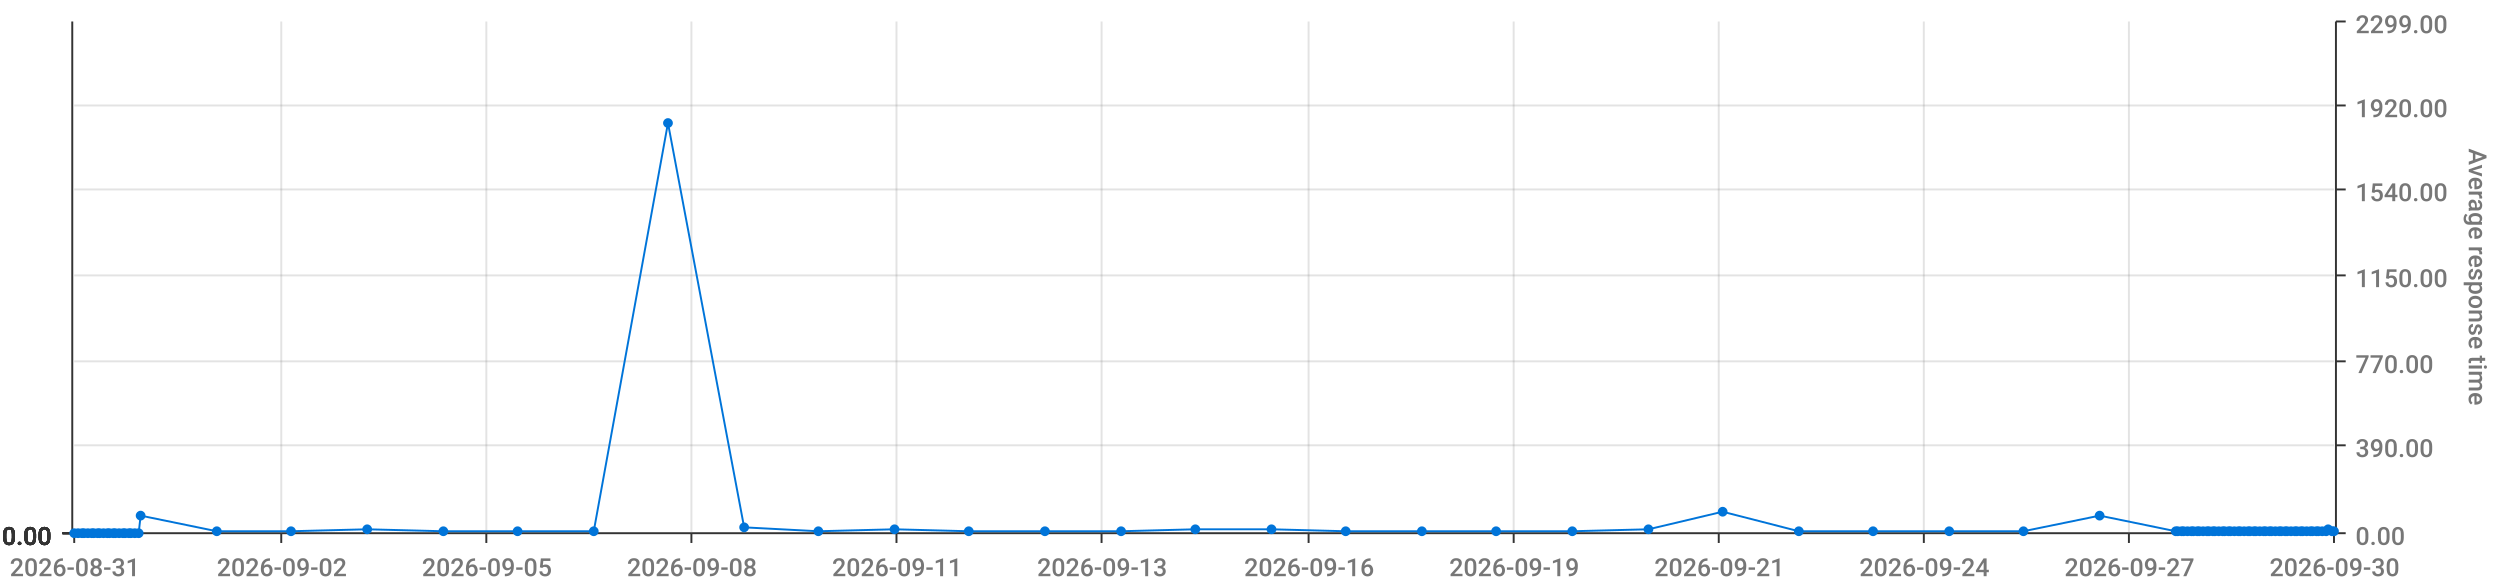
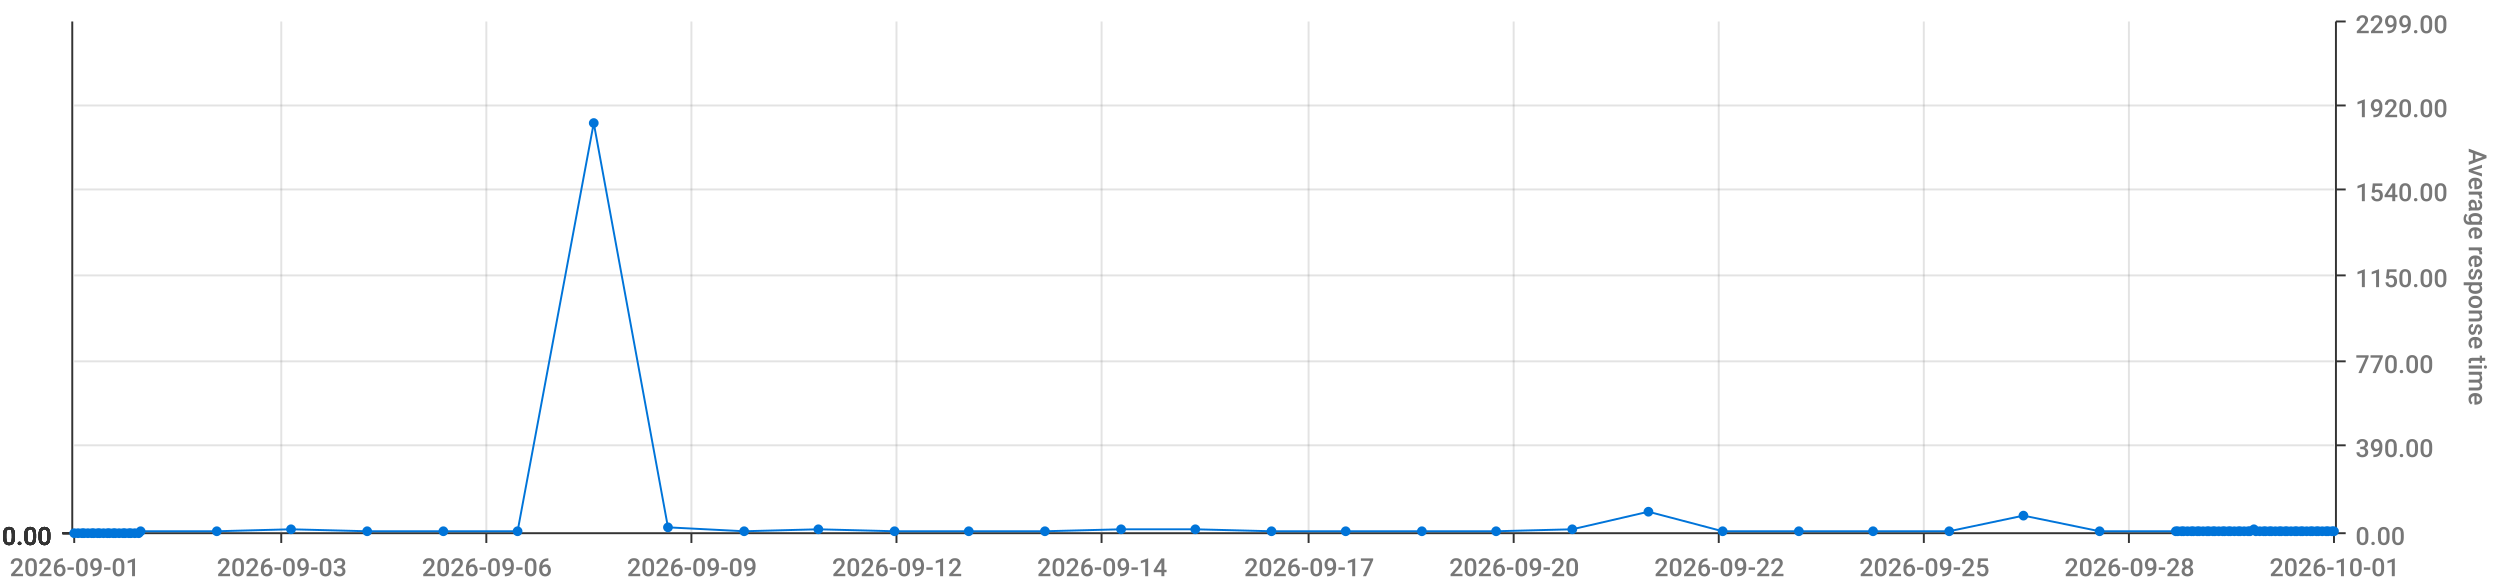
<svg xmlns="http://www.w3.org/2000/svg" viewBox="0 0 1280 300">
  <path d="M 0 0 L 1280 0 L 1280 300 L 0 300 L 0 0" style="stroke-width:0;stroke:rgba(255,255,255,1.0);fill:rgba(255,255,255,0.0)" />
  <path d="M 38 11 L 1195 11 L 1195 273 L 38 273 L 38 11" style="stroke-width:0;stroke:rgba(255,255,255,1.0);fill:rgba(255,255,255,0.0)" />
  <path d="M 38 273 L 1195 273" style="stroke-width:1;stroke:rgba(51,51,51,1.0);fill:rgba(255,255,255,0.0)" />
  <path d="M 38 273 L 38 278" style="stroke-width:1;stroke:rgba(51,51,51,1.0);fill:rgba(255,255,255,0.0)" />
-   <text x="5" y="295" style="stroke-width:0;stroke:none;fill:rgba(119,119,119,1.0);font-size:12.8px;font-family:'Roboto Medium',sans-serif">2026-08-31</text>
+   <text x="5" y="295" style="stroke-width:0;stroke:none;fill:rgba(119,119,119,1.0);font-size:12.8px;font-family:'Roboto Medium',sans-serif">2026-09-01</text>
  <path d="M 144 273 L 144 278" style="stroke-width:1;stroke:rgba(51,51,51,1.0);fill:rgba(255,255,255,0.0)" />
-   <text x="111" y="295" style="stroke-width:0;stroke:none;fill:rgba(119,119,119,1.0);font-size:12.8px;font-family:'Roboto Medium',sans-serif">2026-09-02</text>
+   <text x="111" y="295" style="stroke-width:0;stroke:none;fill:rgba(119,119,119,1.0);font-size:12.8px;font-family:'Roboto Medium',sans-serif">2026-09-03</text>
  <path d="M 249 273 L 249 278" style="stroke-width:1;stroke:rgba(51,51,51,1.0);fill:rgba(255,255,255,0.0)" />
-   <text x="216" y="295" style="stroke-width:0;stroke:none;fill:rgba(119,119,119,1.0);font-size:12.8px;font-family:'Roboto Medium',sans-serif">2026-09-05</text>
+   <text x="216" y="295" style="stroke-width:0;stroke:none;fill:rgba(119,119,119,1.0);font-size:12.8px;font-family:'Roboto Medium',sans-serif">2026-09-06</text>
  <path d="M 354 273 L 354 278" style="stroke-width:1;stroke:rgba(51,51,51,1.0);fill:rgba(255,255,255,0.0)" />
-   <text x="321" y="295" style="stroke-width:0;stroke:none;fill:rgba(119,119,119,1.0);font-size:12.8px;font-family:'Roboto Medium',sans-serif">2026-09-08</text>
+   <text x="321" y="295" style="stroke-width:0;stroke:none;fill:rgba(119,119,119,1.0);font-size:12.8px;font-family:'Roboto Medium',sans-serif">2026-09-09</text>
  <path d="M 459 273 L 459 278" style="stroke-width:1;stroke:rgba(51,51,51,1.0);fill:rgba(255,255,255,0.0)" />
-   <text x="426" y="295" style="stroke-width:0;stroke:none;fill:rgba(119,119,119,1.0);font-size:12.8px;font-family:'Roboto Medium',sans-serif">2026-09-11</text>
+   <text x="426" y="295" style="stroke-width:0;stroke:none;fill:rgba(119,119,119,1.0);font-size:12.8px;font-family:'Roboto Medium',sans-serif">2026-09-12</text>
  <path d="M 564 273 L 564 278" style="stroke-width:1;stroke:rgba(51,51,51,1.0);fill:rgba(255,255,255,0.0)" />
-   <text x="531" y="295" style="stroke-width:0;stroke:none;fill:rgba(119,119,119,1.0);font-size:12.8px;font-family:'Roboto Medium',sans-serif">2026-09-13</text>
+   <text x="531" y="295" style="stroke-width:0;stroke:none;fill:rgba(119,119,119,1.0);font-size:12.8px;font-family:'Roboto Medium',sans-serif">2026-09-14</text>
  <path d="M 670 273 L 670 278" style="stroke-width:1;stroke:rgba(51,51,51,1.0);fill:rgba(255,255,255,0.0)" />
-   <text x="637" y="295" style="stroke-width:0;stroke:none;fill:rgba(119,119,119,1.0);font-size:12.8px;font-family:'Roboto Medium',sans-serif">2026-09-16</text>
+   <text x="637" y="295" style="stroke-width:0;stroke:none;fill:rgba(119,119,119,1.0);font-size:12.8px;font-family:'Roboto Medium',sans-serif">2026-09-17</text>
  <path d="M 775 273 L 775 278" style="stroke-width:1;stroke:rgba(51,51,51,1.0);fill:rgba(255,255,255,0.0)" />
-   <text x="742" y="295" style="stroke-width:0;stroke:none;fill:rgba(119,119,119,1.0);font-size:12.8px;font-family:'Roboto Medium',sans-serif">2026-09-19</text>
+   <text x="742" y="295" style="stroke-width:0;stroke:none;fill:rgba(119,119,119,1.0);font-size:12.8px;font-family:'Roboto Medium',sans-serif">2026-09-20</text>
  <path d="M 880 273 L 880 278" style="stroke-width:1;stroke:rgba(51,51,51,1.0);fill:rgba(255,255,255,0.0)" />
-   <text x="847" y="295" style="stroke-width:0;stroke:none;fill:rgba(119,119,119,1.0);font-size:12.8px;font-family:'Roboto Medium',sans-serif">2026-09-21</text>
+   <text x="847" y="295" style="stroke-width:0;stroke:none;fill:rgba(119,119,119,1.0);font-size:12.8px;font-family:'Roboto Medium',sans-serif">2026-09-22</text>
  <path d="M 985 273 L 985 278" style="stroke-width:1;stroke:rgba(51,51,51,1.0);fill:rgba(255,255,255,0.0)" />
-   <text x="952" y="295" style="stroke-width:0;stroke:none;fill:rgba(119,119,119,1.0);font-size:12.8px;font-family:'Roboto Medium',sans-serif">2026-09-24</text>
+   <text x="952" y="295" style="stroke-width:0;stroke:none;fill:rgba(119,119,119,1.0);font-size:12.8px;font-family:'Roboto Medium',sans-serif">2026-09-25</text>
  <path d="M 1090 273 L 1090 278" style="stroke-width:1;stroke:rgba(51,51,51,1.0);fill:rgba(255,255,255,0.0)" />
-   <text x="1057" y="295" style="stroke-width:0;stroke:none;fill:rgba(119,119,119,1.0);font-size:12.8px;font-family:'Roboto Medium',sans-serif">2026-09-27</text>
+   <text x="1057" y="295" style="stroke-width:0;stroke:none;fill:rgba(119,119,119,1.0);font-size:12.8px;font-family:'Roboto Medium',sans-serif">2026-09-28</text>
  <path d="M 1195 273 L 1195 278" style="stroke-width:1;stroke:rgba(51,51,51,1.0);fill:rgba(255,255,255,0.0)" />
-   <text x="1162" y="295" style="stroke-width:0;stroke:none;fill:rgba(119,119,119,1.0);font-size:12.8px;font-family:'Roboto Medium',sans-serif">2026-09-30</text>
+   <text x="1162" y="295" style="stroke-width:0;stroke:none;fill:rgba(119,119,119,1.0);font-size:12.8px;font-family:'Roboto Medium',sans-serif">2026-10-01</text>
  <path d="M 144 273 L 144 11" style="stroke-width:1;stroke:rgba(119,119,119,0.2);fill:none" />
  <path d="M 249 273 L 249 11" style="stroke-width:1;stroke:rgba(119,119,119,0.2);fill:none" />
  <path d="M 354 273 L 354 11" style="stroke-width:1;stroke:rgba(119,119,119,0.2);fill:none" />
  <path d="M 459 273 L 459 11" style="stroke-width:1;stroke:rgba(119,119,119,0.2);fill:none" />
  <path d="M 564 273 L 564 11" style="stroke-width:1;stroke:rgba(119,119,119,0.2);fill:none" />
  <path d="M 670 273 L 670 11" style="stroke-width:1;stroke:rgba(119,119,119,0.2);fill:none" />
  <path d="M 775 273 L 775 11" style="stroke-width:1;stroke:rgba(119,119,119,0.2);fill:none" />
  <path d="M 880 273 L 880 11" style="stroke-width:1;stroke:rgba(119,119,119,0.2);fill:none" />
  <path d="M 985 273 L 985 11" style="stroke-width:1;stroke:rgba(119,119,119,0.2);fill:none" />
  <path d="M 1090 273 L 1090 11" style="stroke-width:1;stroke:rgba(119,119,119,0.2);fill:none" />
  <path d="M 1196 273 L 1196 11" style="stroke-width:1;stroke:rgba(51,51,51,1.0);fill:rgba(255,255,255,0.0)" />
  <path d="M 1196 273 L 1201 273" style="stroke-width:1;stroke:rgba(51,51,51,1.0);fill:rgba(255,255,255,0.0)" />
  <text x="1206" y="279" style="stroke-width:0;stroke:none;fill:rgba(119,119,119,1.0);font-size:12.8px;font-family:'Roboto Medium',sans-serif">0.00</text>
  <path d="M 1196 228 L 1201 228" style="stroke-width:1;stroke:rgba(51,51,51,1.0);fill:rgba(255,255,255,0.0)" />
  <text x="1206" y="234" style="stroke-width:0;stroke:none;fill:rgba(119,119,119,1.0);font-size:12.8px;font-family:'Roboto Medium',sans-serif">390.00</text>
  <path d="M 1196 185 L 1201 185" style="stroke-width:1;stroke:rgba(51,51,51,1.0);fill:rgba(255,255,255,0.0)" />
  <text x="1206" y="191" style="stroke-width:0;stroke:none;fill:rgba(119,119,119,1.0);font-size:12.8px;font-family:'Roboto Medium',sans-serif">770.00</text>
  <path d="M 1196 141 L 1201 141" style="stroke-width:1;stroke:rgba(51,51,51,1.0);fill:rgba(255,255,255,0.0)" />
  <text x="1206" y="147" style="stroke-width:0;stroke:none;fill:rgba(119,119,119,1.0);font-size:12.8px;font-family:'Roboto Medium',sans-serif">1150.00</text>
  <path d="M 1196 97 L 1201 97" style="stroke-width:1;stroke:rgba(51,51,51,1.0);fill:rgba(255,255,255,0.0)" />
  <text x="1206" y="103" style="stroke-width:0;stroke:none;fill:rgba(119,119,119,1.0);font-size:12.8px;font-family:'Roboto Medium',sans-serif">1540.00</text>
  <path d="M 1196 54 L 1201 54" style="stroke-width:1;stroke:rgba(51,51,51,1.0);fill:rgba(255,255,255,0.0)" />
  <text x="1206" y="60" style="stroke-width:0;stroke:none;fill:rgba(119,119,119,1.0);font-size:12.8px;font-family:'Roboto Medium',sans-serif">1920.00</text>
  <path d="M 1196 11 L 1201 11" style="stroke-width:1;stroke:rgba(51,51,51,1.0);fill:rgba(255,255,255,0.0)" />
  <text x="1206" y="17" style="stroke-width:0;stroke:none;fill:rgba(119,119,119,1.0);font-size:12.8px;font-family:'Roboto Medium',sans-serif">2299.00</text>
  <text x="1264" y="76" style="stroke-width:0;stroke:none;fill:rgba(119,119,119,1.0);font-size:12.8px;font-family:'Roboto Medium',sans-serif" transform="rotate(90.00,1264,76)">Average response time</text>
  <path d="M 38 273 L 1195 273" style="stroke-width:0;stroke:rgba(255,255,255,0.0);fill:none" />
  <path d="M 38 228 L 1195 228" style="stroke-width:1;stroke:rgba(119,119,119,0.2);fill:none" />
  <path d="M 38 185 L 1195 185" style="stroke-width:1;stroke:rgba(119,119,119,0.2);fill:none" />
  <path d="M 38 141 L 1195 141" style="stroke-width:1;stroke:rgba(119,119,119,0.2);fill:none" />
  <path d="M 38 97 L 1195 97" style="stroke-width:1;stroke:rgba(119,119,119,0.2);fill:none" />
  <path d="M 38 54 L 1195 54" style="stroke-width:1;stroke:rgba(119,119,119,0.2);fill:none" />
  <path d="M 37 273 L 37 11" style="stroke-width:1;stroke:rgba(51,51,51,1.0);fill:rgba(255,255,255,0.0)" />
  <path d="M 37 273 L 32 273" style="stroke-width:1;stroke:rgba(51,51,51,1.0);fill:rgba(255,255,255,0.0)" />
  <text x="1" y="279" style="stroke-width:0;stroke:none;fill:rgba(51,51,51,1.0);font-size:12.8px;font-family:'Roboto Medium',sans-serif">0.00</text>
  <path d="M 37 273 L 32 273" style="stroke-width:1;stroke:rgba(51,51,51,1.0);fill:rgba(255,255,255,0.0)" />
  <text x="1" y="279" style="stroke-width:0;stroke:none;fill:rgba(51,51,51,1.0);font-size:12.8px;font-family:'Roboto Medium',sans-serif">0.00</text>
  <path d="M 37 273 L 32 273" style="stroke-width:1;stroke:rgba(51,51,51,1.0);fill:rgba(255,255,255,0.0)" />
  <text x="1" y="279" style="stroke-width:0;stroke:none;fill:rgba(51,51,51,1.0);font-size:12.8px;font-family:'Roboto Medium',sans-serif">0.00</text>
  <path d="M 37 273 L 32 273" style="stroke-width:1;stroke:rgba(51,51,51,1.0);fill:rgba(255,255,255,0.0)" />
  <text x="1" y="279" style="stroke-width:0;stroke:none;fill:rgba(51,51,51,1.0);font-size:12.8px;font-family:'Roboto Medium',sans-serif">0.00</text>
  <path d="M 37 273 L 32 273" style="stroke-width:1;stroke:rgba(51,51,51,1.0);fill:rgba(255,255,255,0.0)" />
  <text x="1" y="279" style="stroke-width:0;stroke:none;fill:rgba(51,51,51,1.0);font-size:12.8px;font-family:'Roboto Medium',sans-serif">0.00</text>
  <path d="M 37 273 L 32 273" style="stroke-width:1;stroke:rgba(51,51,51,1.0);fill:rgba(255,255,255,0.0)" />
  <text x="1" y="279" style="stroke-width:0;stroke:none;fill:rgba(51,51,51,1.0);font-size:12.8px;font-family:'Roboto Medium',sans-serif">0.00</text>
  <path d="M 37 273 L 32 273" style="stroke-width:1;stroke:rgba(51,51,51,1.0);fill:rgba(255,255,255,0.0)" />
  <text x="1" y="279" style="stroke-width:0;stroke:none;fill:rgba(51,51,51,1.0);font-size:12.8px;font-family:'Roboto Medium',sans-serif">0.00</text>
  <path d="M 38 273 L 1195 273" style="stroke-width:0;stroke:rgba(255,255,255,0.0);fill:none" />
  <path d="M 38 273 L 1195 273" style="stroke-width:0;stroke:rgba(255,255,255,0.0);fill:none" />
  <path d="M 38 273 L 1195 273" style="stroke-width:0;stroke:rgba(255,255,255,0.0);fill:none" />
  <path d="M 38 273 L 1195 273" style="stroke-width:0;stroke:rgba(255,255,255,0.0);fill:none" />
  <path d="M 38 273 L 1195 273" style="stroke-width:0;stroke:rgba(255,255,255,0.0);fill:none" />
  <path d="M 38 273 L 1195 273" style="stroke-width:0;stroke:rgba(255,255,255,0.0);fill:none" />
-   <path d="M 38 273 L 40 273 L 42 273 L 43 273 L 45 273 L 47 273 L 48 273 L 50 273 L 51 273 L 53 273 L 55 273 L 56 273 L 58 273 L 59 273 L 61 273 L 63 273 L 64 273 L 66 273 L 67 273 L 69 273 L 71 273 L 72 264 L 111 272 L 149 272 L 188 271 L 227 272 L 265 272 L 304 272 L 342 63 L 381 270 L 419 272 L 458 271 L 496 272 L 535 272 L 574 272 L 612 271 L 651 271 L 689 272 L 728 272 L 766 272 L 805 272 L 844 271 L 882 262 L 921 272 L 959 272 L 998 272 L 1036 272 L 1075 264 L 1114 272 L 1115 272 L 1117 272 L 1118 272 L 1120 272 L 1122 272 L 1123 272 L 1125 272 L 1126 272 L 1128 272 L 1130 272 L 1131 272 L 1133 272 L 1134 272 L 1136 272 L 1138 272 L 1139 272 L 1141 272 L 1142 272 L 1144 272 L 1146 272 L 1147 272 L 1149 272 L 1151 272 L 1152 272 L 1154 272 L 1155 272 L 1157 272 L 1159 272 L 1160 272 L 1162 272 L 1163 272 L 1165 272 L 1167 272 L 1168 272 L 1170 272 L 1171 272 L 1173 272 L 1175 272 L 1176 272 L 1178 272 L 1179 272 L 1181 272 L 1183 272 L 1184 272 L 1186 272 L 1187 272 L 1189 272 L 1191 272 L 1192 271 L 1194 272 L 1195 272" style="stroke-width:1;stroke:rgba(0,116,217,1.0);fill:rgba(255,255,255,0.0)" />
+   <path d="M 38 273 L 40 273 L 42 273 L 43 273 L 45 273 L 47 273 L 48 273 L 50 273 L 51 273 L 53 273 L 55 273 L 56 273 L 58 273 L 59 273 L 61 273 L 63 273 L 64 273 L 66 273 L 67 273 L 69 273 L 71 273 L 72 272 L 111 272 L 149 271 L 188 272 L 227 272 L 265 272 L 304 63 L 342 270 L 381 272 L 419 271 L 458 272 L 496 272 L 535 272 L 574 271 L 612 271 L 651 272 L 689 272 L 728 272 L 766 272 L 805 271 L 844 262 L 882 272 L 921 272 L 959 272 L 998 272 L 1036 264 L 1075 272 L 1114 272 L 1115 272 L 1117 272 L 1118 272 L 1120 272 L 1122 272 L 1123 272 L 1125 272 L 1126 272 L 1128 272 L 1130 272 L 1131 272 L 1133 272 L 1134 272 L 1136 272 L 1138 272 L 1139 272 L 1141 272 L 1142 272 L 1144 272 L 1146 272 L 1147 272 L 1149 272 L 1151 272 L 1152 272 L 1154 271 L 1155 272 L 1157 272 L 1159 272 L 1160 272 L 1162 272 L 1163 272 L 1165 272 L 1167 272 L 1168 272 L 1170 272 L 1171 272 L 1173 272 L 1175 272 L 1176 272 L 1178 272 L 1179 272 L 1181 272 L 1183 272 L 1184 272 L 1186 272 L 1187 272 L 1189 272 L 1191 272 L 1192 272 L 1194 272 L 1195 272" style="stroke-width:1;stroke:rgba(0,116,217,1.0);fill:rgba(255,255,255,0.0)" />
  <circle cx="38" cy="273" r="2" style="stroke-width:1;stroke:rgba(0,116,217,1.0);fill:rgba(0,116,217,1.0)" />
  <path d="" style="stroke-width:1;stroke:rgba(0,116,217,1.0);fill:rgba(0,116,217,1.0)" />
  <circle cx="40" cy="273" r="2" style="stroke-width:1;stroke:rgba(0,116,217,1.0);fill:rgba(0,116,217,1.0)" />
  <path d="" style="stroke-width:1;stroke:rgba(0,116,217,1.0);fill:rgba(0,116,217,1.0)" />
  <circle cx="42" cy="273" r="2" style="stroke-width:1;stroke:rgba(0,116,217,1.0);fill:rgba(0,116,217,1.0)" />
  <path d="" style="stroke-width:1;stroke:rgba(0,116,217,1.0);fill:rgba(0,116,217,1.0)" />
  <circle cx="43" cy="273" r="2" style="stroke-width:1;stroke:rgba(0,116,217,1.0);fill:rgba(0,116,217,1.0)" />
  <path d="" style="stroke-width:1;stroke:rgba(0,116,217,1.0);fill:rgba(0,116,217,1.0)" />
  <circle cx="45" cy="273" r="2" style="stroke-width:1;stroke:rgba(0,116,217,1.0);fill:rgba(0,116,217,1.0)" />
  <path d="" style="stroke-width:1;stroke:rgba(0,116,217,1.0);fill:rgba(0,116,217,1.0)" />
  <circle cx="47" cy="273" r="2" style="stroke-width:1;stroke:rgba(0,116,217,1.0);fill:rgba(0,116,217,1.0)" />
  <path d="" style="stroke-width:1;stroke:rgba(0,116,217,1.0);fill:rgba(0,116,217,1.0)" />
  <circle cx="48" cy="273" r="2" style="stroke-width:1;stroke:rgba(0,116,217,1.0);fill:rgba(0,116,217,1.0)" />
  <path d="" style="stroke-width:1;stroke:rgba(0,116,217,1.0);fill:rgba(0,116,217,1.0)" />
  <circle cx="50" cy="273" r="2" style="stroke-width:1;stroke:rgba(0,116,217,1.0);fill:rgba(0,116,217,1.0)" />
  <path d="" style="stroke-width:1;stroke:rgba(0,116,217,1.0);fill:rgba(0,116,217,1.0)" />
  <circle cx="51" cy="273" r="2" style="stroke-width:1;stroke:rgba(0,116,217,1.0);fill:rgba(0,116,217,1.0)" />
  <path d="" style="stroke-width:1;stroke:rgba(0,116,217,1.0);fill:rgba(0,116,217,1.0)" />
  <circle cx="53" cy="273" r="2" style="stroke-width:1;stroke:rgba(0,116,217,1.0);fill:rgba(0,116,217,1.0)" />
  <path d="" style="stroke-width:1;stroke:rgba(0,116,217,1.0);fill:rgba(0,116,217,1.0)" />
  <circle cx="55" cy="273" r="2" style="stroke-width:1;stroke:rgba(0,116,217,1.0);fill:rgba(0,116,217,1.0)" />
  <path d="" style="stroke-width:1;stroke:rgba(0,116,217,1.0);fill:rgba(0,116,217,1.0)" />
  <circle cx="56" cy="273" r="2" style="stroke-width:1;stroke:rgba(0,116,217,1.0);fill:rgba(0,116,217,1.0)" />
  <path d="" style="stroke-width:1;stroke:rgba(0,116,217,1.0);fill:rgba(0,116,217,1.0)" />
  <circle cx="58" cy="273" r="2" style="stroke-width:1;stroke:rgba(0,116,217,1.0);fill:rgba(0,116,217,1.0)" />
  <path d="" style="stroke-width:1;stroke:rgba(0,116,217,1.0);fill:rgba(0,116,217,1.0)" />
  <circle cx="59" cy="273" r="2" style="stroke-width:1;stroke:rgba(0,116,217,1.0);fill:rgba(0,116,217,1.0)" />
  <path d="" style="stroke-width:1;stroke:rgba(0,116,217,1.0);fill:rgba(0,116,217,1.0)" />
  <circle cx="61" cy="273" r="2" style="stroke-width:1;stroke:rgba(0,116,217,1.0);fill:rgba(0,116,217,1.0)" />
  <path d="" style="stroke-width:1;stroke:rgba(0,116,217,1.0);fill:rgba(0,116,217,1.0)" />
  <circle cx="63" cy="273" r="2" style="stroke-width:1;stroke:rgba(0,116,217,1.0);fill:rgba(0,116,217,1.0)" />
  <path d="" style="stroke-width:1;stroke:rgba(0,116,217,1.0);fill:rgba(0,116,217,1.0)" />
  <circle cx="64" cy="273" r="2" style="stroke-width:1;stroke:rgba(0,116,217,1.0);fill:rgba(0,116,217,1.0)" />
  <path d="" style="stroke-width:1;stroke:rgba(0,116,217,1.0);fill:rgba(0,116,217,1.0)" />
  <circle cx="66" cy="273" r="2" style="stroke-width:1;stroke:rgba(0,116,217,1.0);fill:rgba(0,116,217,1.0)" />
  <path d="" style="stroke-width:1;stroke:rgba(0,116,217,1.0);fill:rgba(0,116,217,1.0)" />
  <circle cx="67" cy="273" r="2" style="stroke-width:1;stroke:rgba(0,116,217,1.0);fill:rgba(0,116,217,1.0)" />
  <path d="" style="stroke-width:1;stroke:rgba(0,116,217,1.0);fill:rgba(0,116,217,1.0)" />
  <circle cx="69" cy="273" r="2" style="stroke-width:1;stroke:rgba(0,116,217,1.0);fill:rgba(0,116,217,1.0)" />
  <path d="" style="stroke-width:1;stroke:rgba(0,116,217,1.0);fill:rgba(0,116,217,1.0)" />
  <circle cx="71" cy="273" r="2" style="stroke-width:1;stroke:rgba(0,116,217,1.0);fill:rgba(0,116,217,1.0)" />
  <path d="" style="stroke-width:1;stroke:rgba(0,116,217,1.0);fill:rgba(0,116,217,1.0)" />
-   <circle cx="72" cy="264" r="2" style="stroke-width:1;stroke:rgba(0,116,217,1.0);fill:rgba(0,116,217,1.0)" />
+   <circle cx="72" cy="272" r="2" style="stroke-width:1;stroke:rgba(0,116,217,1.0);fill:rgba(0,116,217,1.0)" />
  <path d="" style="stroke-width:1;stroke:rgba(0,116,217,1.0);fill:rgba(0,116,217,1.0)" />
  <circle cx="111" cy="272" r="2" style="stroke-width:1;stroke:rgba(0,116,217,1.0);fill:rgba(0,116,217,1.0)" />
  <path d="" style="stroke-width:1;stroke:rgba(0,116,217,1.0);fill:rgba(0,116,217,1.0)" />
-   <circle cx="149" cy="272" r="2" style="stroke-width:1;stroke:rgba(0,116,217,1.0);fill:rgba(0,116,217,1.0)" />
-   <path d="" style="stroke-width:1;stroke:rgba(0,116,217,1.0);fill:rgba(0,116,217,1.0)" />
-   <circle cx="188" cy="271" r="2" style="stroke-width:1;stroke:rgba(0,116,217,1.0);fill:rgba(0,116,217,1.0)" />
+   <circle cx="149" cy="271" r="2" style="stroke-width:1;stroke:rgba(0,116,217,1.0);fill:rgba(0,116,217,1.0)" />
+   <path d="" style="stroke-width:1;stroke:rgba(0,116,217,1.0);fill:rgba(0,116,217,1.0)" />
+   <circle cx="188" cy="272" r="2" style="stroke-width:1;stroke:rgba(0,116,217,1.0);fill:rgba(0,116,217,1.0)" />
  <path d="" style="stroke-width:1;stroke:rgba(0,116,217,1.0);fill:rgba(0,116,217,1.0)" />
  <circle cx="227" cy="272" r="2" style="stroke-width:1;stroke:rgba(0,116,217,1.0);fill:rgba(0,116,217,1.0)" />
  <path d="" style="stroke-width:1;stroke:rgba(0,116,217,1.0);fill:rgba(0,116,217,1.0)" />
  <circle cx="265" cy="272" r="2" style="stroke-width:1;stroke:rgba(0,116,217,1.0);fill:rgba(0,116,217,1.0)" />
  <path d="" style="stroke-width:1;stroke:rgba(0,116,217,1.0);fill:rgba(0,116,217,1.0)" />
-   <circle cx="304" cy="272" r="2" style="stroke-width:1;stroke:rgba(0,116,217,1.0);fill:rgba(0,116,217,1.0)" />
-   <path d="" style="stroke-width:1;stroke:rgba(0,116,217,1.0);fill:rgba(0,116,217,1.0)" />
-   <circle cx="342" cy="63" r="2" style="stroke-width:1;stroke:rgba(0,116,217,1.0);fill:rgba(0,116,217,1.0)" />
-   <path d="" style="stroke-width:1;stroke:rgba(0,116,217,1.0);fill:rgba(0,116,217,1.0)" />
-   <circle cx="381" cy="270" r="2" style="stroke-width:1;stroke:rgba(0,116,217,1.0);fill:rgba(0,116,217,1.0)" />
-   <path d="" style="stroke-width:1;stroke:rgba(0,116,217,1.0);fill:rgba(0,116,217,1.0)" />
-   <circle cx="419" cy="272" r="2" style="stroke-width:1;stroke:rgba(0,116,217,1.0);fill:rgba(0,116,217,1.0)" />
-   <path d="" style="stroke-width:1;stroke:rgba(0,116,217,1.0);fill:rgba(0,116,217,1.0)" />
-   <circle cx="458" cy="271" r="2" style="stroke-width:1;stroke:rgba(0,116,217,1.0);fill:rgba(0,116,217,1.0)" />
+   <circle cx="304" cy="63" r="2" style="stroke-width:1;stroke:rgba(0,116,217,1.0);fill:rgba(0,116,217,1.0)" />
+   <path d="" style="stroke-width:1;stroke:rgba(0,116,217,1.0);fill:rgba(0,116,217,1.0)" />
+   <circle cx="342" cy="270" r="2" style="stroke-width:1;stroke:rgba(0,116,217,1.0);fill:rgba(0,116,217,1.0)" />
+   <path d="" style="stroke-width:1;stroke:rgba(0,116,217,1.0);fill:rgba(0,116,217,1.0)" />
+   <circle cx="381" cy="272" r="2" style="stroke-width:1;stroke:rgba(0,116,217,1.0);fill:rgba(0,116,217,1.0)" />
+   <path d="" style="stroke-width:1;stroke:rgba(0,116,217,1.0);fill:rgba(0,116,217,1.0)" />
+   <circle cx="419" cy="271" r="2" style="stroke-width:1;stroke:rgba(0,116,217,1.0);fill:rgba(0,116,217,1.0)" />
+   <path d="" style="stroke-width:1;stroke:rgba(0,116,217,1.0);fill:rgba(0,116,217,1.0)" />
+   <circle cx="458" cy="272" r="2" style="stroke-width:1;stroke:rgba(0,116,217,1.0);fill:rgba(0,116,217,1.0)" />
  <path d="" style="stroke-width:1;stroke:rgba(0,116,217,1.0);fill:rgba(0,116,217,1.0)" />
  <circle cx="496" cy="272" r="2" style="stroke-width:1;stroke:rgba(0,116,217,1.0);fill:rgba(0,116,217,1.0)" />
  <path d="" style="stroke-width:1;stroke:rgba(0,116,217,1.0);fill:rgba(0,116,217,1.0)" />
  <circle cx="535" cy="272" r="2" style="stroke-width:1;stroke:rgba(0,116,217,1.0);fill:rgba(0,116,217,1.0)" />
  <path d="" style="stroke-width:1;stroke:rgba(0,116,217,1.0);fill:rgba(0,116,217,1.0)" />
-   <circle cx="574" cy="272" r="2" style="stroke-width:1;stroke:rgba(0,116,217,1.0);fill:rgba(0,116,217,1.0)" />
+   <circle cx="574" cy="271" r="2" style="stroke-width:1;stroke:rgba(0,116,217,1.0);fill:rgba(0,116,217,1.0)" />
  <path d="" style="stroke-width:1;stroke:rgba(0,116,217,1.0);fill:rgba(0,116,217,1.0)" />
  <circle cx="612" cy="271" r="2" style="stroke-width:1;stroke:rgba(0,116,217,1.0);fill:rgba(0,116,217,1.0)" />
  <path d="" style="stroke-width:1;stroke:rgba(0,116,217,1.0);fill:rgba(0,116,217,1.0)" />
-   <circle cx="651" cy="271" r="2" style="stroke-width:1;stroke:rgba(0,116,217,1.0);fill:rgba(0,116,217,1.0)" />
+   <circle cx="651" cy="272" r="2" style="stroke-width:1;stroke:rgba(0,116,217,1.0);fill:rgba(0,116,217,1.0)" />
  <path d="" style="stroke-width:1;stroke:rgba(0,116,217,1.0);fill:rgba(0,116,217,1.0)" />
  <circle cx="689" cy="272" r="2" style="stroke-width:1;stroke:rgba(0,116,217,1.0);fill:rgba(0,116,217,1.0)" />
  <path d="" style="stroke-width:1;stroke:rgba(0,116,217,1.0);fill:rgba(0,116,217,1.0)" />
  <circle cx="728" cy="272" r="2" style="stroke-width:1;stroke:rgba(0,116,217,1.0);fill:rgba(0,116,217,1.0)" />
  <path d="" style="stroke-width:1;stroke:rgba(0,116,217,1.0);fill:rgba(0,116,217,1.0)" />
  <circle cx="766" cy="272" r="2" style="stroke-width:1;stroke:rgba(0,116,217,1.0);fill:rgba(0,116,217,1.0)" />
  <path d="" style="stroke-width:1;stroke:rgba(0,116,217,1.0);fill:rgba(0,116,217,1.0)" />
-   <circle cx="805" cy="272" r="2" style="stroke-width:1;stroke:rgba(0,116,217,1.0);fill:rgba(0,116,217,1.0)" />
-   <path d="" style="stroke-width:1;stroke:rgba(0,116,217,1.0);fill:rgba(0,116,217,1.0)" />
-   <circle cx="844" cy="271" r="2" style="stroke-width:1;stroke:rgba(0,116,217,1.0);fill:rgba(0,116,217,1.0)" />
-   <path d="" style="stroke-width:1;stroke:rgba(0,116,217,1.0);fill:rgba(0,116,217,1.0)" />
-   <circle cx="882" cy="262" r="2" style="stroke-width:1;stroke:rgba(0,116,217,1.0);fill:rgba(0,116,217,1.0)" />
+   <circle cx="805" cy="271" r="2" style="stroke-width:1;stroke:rgba(0,116,217,1.0);fill:rgba(0,116,217,1.0)" />
+   <path d="" style="stroke-width:1;stroke:rgba(0,116,217,1.0);fill:rgba(0,116,217,1.0)" />
+   <circle cx="844" cy="262" r="2" style="stroke-width:1;stroke:rgba(0,116,217,1.0);fill:rgba(0,116,217,1.0)" />
+   <path d="" style="stroke-width:1;stroke:rgba(0,116,217,1.0);fill:rgba(0,116,217,1.0)" />
+   <circle cx="882" cy="272" r="2" style="stroke-width:1;stroke:rgba(0,116,217,1.0);fill:rgba(0,116,217,1.0)" />
  <path d="" style="stroke-width:1;stroke:rgba(0,116,217,1.0);fill:rgba(0,116,217,1.0)" />
  <circle cx="921" cy="272" r="2" style="stroke-width:1;stroke:rgba(0,116,217,1.0);fill:rgba(0,116,217,1.0)" />
  <path d="" style="stroke-width:1;stroke:rgba(0,116,217,1.0);fill:rgba(0,116,217,1.0)" />
  <circle cx="959" cy="272" r="2" style="stroke-width:1;stroke:rgba(0,116,217,1.0);fill:rgba(0,116,217,1.0)" />
  <path d="" style="stroke-width:1;stroke:rgba(0,116,217,1.0);fill:rgba(0,116,217,1.0)" />
  <circle cx="998" cy="272" r="2" style="stroke-width:1;stroke:rgba(0,116,217,1.0);fill:rgba(0,116,217,1.0)" />
  <path d="" style="stroke-width:1;stroke:rgba(0,116,217,1.0);fill:rgba(0,116,217,1.0)" />
-   <circle cx="1036" cy="272" r="2" style="stroke-width:1;stroke:rgba(0,116,217,1.0);fill:rgba(0,116,217,1.0)" />
-   <path d="" style="stroke-width:1;stroke:rgba(0,116,217,1.0);fill:rgba(0,116,217,1.0)" />
-   <circle cx="1075" cy="264" r="2" style="stroke-width:1;stroke:rgba(0,116,217,1.0);fill:rgba(0,116,217,1.0)" />
+   <circle cx="1036" cy="264" r="2" style="stroke-width:1;stroke:rgba(0,116,217,1.0);fill:rgba(0,116,217,1.0)" />
+   <path d="" style="stroke-width:1;stroke:rgba(0,116,217,1.0);fill:rgba(0,116,217,1.0)" />
+   <circle cx="1075" cy="272" r="2" style="stroke-width:1;stroke:rgba(0,116,217,1.0);fill:rgba(0,116,217,1.0)" />
  <path d="" style="stroke-width:1;stroke:rgba(0,116,217,1.0);fill:rgba(0,116,217,1.0)" />
  <circle cx="1114" cy="272" r="2" style="stroke-width:1;stroke:rgba(0,116,217,1.0);fill:rgba(0,116,217,1.0)" />
  <path d="" style="stroke-width:1;stroke:rgba(0,116,217,1.0);fill:rgba(0,116,217,1.0)" />
  <circle cx="1115" cy="272" r="2" style="stroke-width:1;stroke:rgba(0,116,217,1.0);fill:rgba(0,116,217,1.0)" />
  <path d="" style="stroke-width:1;stroke:rgba(0,116,217,1.0);fill:rgba(0,116,217,1.0)" />
  <circle cx="1117" cy="272" r="2" style="stroke-width:1;stroke:rgba(0,116,217,1.0);fill:rgba(0,116,217,1.0)" />
  <path d="" style="stroke-width:1;stroke:rgba(0,116,217,1.0);fill:rgba(0,116,217,1.0)" />
  <circle cx="1118" cy="272" r="2" style="stroke-width:1;stroke:rgba(0,116,217,1.0);fill:rgba(0,116,217,1.0)" />
  <path d="" style="stroke-width:1;stroke:rgba(0,116,217,1.0);fill:rgba(0,116,217,1.0)" />
  <circle cx="1120" cy="272" r="2" style="stroke-width:1;stroke:rgba(0,116,217,1.0);fill:rgba(0,116,217,1.0)" />
  <path d="" style="stroke-width:1;stroke:rgba(0,116,217,1.0);fill:rgba(0,116,217,1.0)" />
  <circle cx="1122" cy="272" r="2" style="stroke-width:1;stroke:rgba(0,116,217,1.0);fill:rgba(0,116,217,1.0)" />
  <path d="" style="stroke-width:1;stroke:rgba(0,116,217,1.0);fill:rgba(0,116,217,1.0)" />
  <circle cx="1123" cy="272" r="2" style="stroke-width:1;stroke:rgba(0,116,217,1.0);fill:rgba(0,116,217,1.0)" />
  <path d="" style="stroke-width:1;stroke:rgba(0,116,217,1.0);fill:rgba(0,116,217,1.0)" />
  <circle cx="1125" cy="272" r="2" style="stroke-width:1;stroke:rgba(0,116,217,1.0);fill:rgba(0,116,217,1.0)" />
  <path d="" style="stroke-width:1;stroke:rgba(0,116,217,1.0);fill:rgba(0,116,217,1.0)" />
  <circle cx="1126" cy="272" r="2" style="stroke-width:1;stroke:rgba(0,116,217,1.0);fill:rgba(0,116,217,1.0)" />
  <path d="" style="stroke-width:1;stroke:rgba(0,116,217,1.0);fill:rgba(0,116,217,1.0)" />
  <circle cx="1128" cy="272" r="2" style="stroke-width:1;stroke:rgba(0,116,217,1.0);fill:rgba(0,116,217,1.0)" />
  <path d="" style="stroke-width:1;stroke:rgba(0,116,217,1.0);fill:rgba(0,116,217,1.0)" />
  <circle cx="1130" cy="272" r="2" style="stroke-width:1;stroke:rgba(0,116,217,1.0);fill:rgba(0,116,217,1.0)" />
  <path d="" style="stroke-width:1;stroke:rgba(0,116,217,1.0);fill:rgba(0,116,217,1.0)" />
  <circle cx="1131" cy="272" r="2" style="stroke-width:1;stroke:rgba(0,116,217,1.0);fill:rgba(0,116,217,1.0)" />
  <path d="" style="stroke-width:1;stroke:rgba(0,116,217,1.0);fill:rgba(0,116,217,1.0)" />
  <circle cx="1133" cy="272" r="2" style="stroke-width:1;stroke:rgba(0,116,217,1.0);fill:rgba(0,116,217,1.0)" />
  <path d="" style="stroke-width:1;stroke:rgba(0,116,217,1.0);fill:rgba(0,116,217,1.0)" />
  <circle cx="1134" cy="272" r="2" style="stroke-width:1;stroke:rgba(0,116,217,1.0);fill:rgba(0,116,217,1.0)" />
  <path d="" style="stroke-width:1;stroke:rgba(0,116,217,1.0);fill:rgba(0,116,217,1.0)" />
  <circle cx="1136" cy="272" r="2" style="stroke-width:1;stroke:rgba(0,116,217,1.0);fill:rgba(0,116,217,1.0)" />
  <path d="" style="stroke-width:1;stroke:rgba(0,116,217,1.0);fill:rgba(0,116,217,1.0)" />
  <circle cx="1138" cy="272" r="2" style="stroke-width:1;stroke:rgba(0,116,217,1.0);fill:rgba(0,116,217,1.0)" />
  <path d="" style="stroke-width:1;stroke:rgba(0,116,217,1.0);fill:rgba(0,116,217,1.0)" />
  <circle cx="1139" cy="272" r="2" style="stroke-width:1;stroke:rgba(0,116,217,1.0);fill:rgba(0,116,217,1.0)" />
  <path d="" style="stroke-width:1;stroke:rgba(0,116,217,1.0);fill:rgba(0,116,217,1.0)" />
  <circle cx="1141" cy="272" r="2" style="stroke-width:1;stroke:rgba(0,116,217,1.0);fill:rgba(0,116,217,1.0)" />
  <path d="" style="stroke-width:1;stroke:rgba(0,116,217,1.0);fill:rgba(0,116,217,1.0)" />
  <circle cx="1142" cy="272" r="2" style="stroke-width:1;stroke:rgba(0,116,217,1.0);fill:rgba(0,116,217,1.0)" />
  <path d="" style="stroke-width:1;stroke:rgba(0,116,217,1.0);fill:rgba(0,116,217,1.0)" />
  <circle cx="1144" cy="272" r="2" style="stroke-width:1;stroke:rgba(0,116,217,1.0);fill:rgba(0,116,217,1.0)" />
  <path d="" style="stroke-width:1;stroke:rgba(0,116,217,1.0);fill:rgba(0,116,217,1.0)" />
  <circle cx="1146" cy="272" r="2" style="stroke-width:1;stroke:rgba(0,116,217,1.0);fill:rgba(0,116,217,1.0)" />
  <path d="" style="stroke-width:1;stroke:rgba(0,116,217,1.0);fill:rgba(0,116,217,1.0)" />
  <circle cx="1147" cy="272" r="2" style="stroke-width:1;stroke:rgba(0,116,217,1.0);fill:rgba(0,116,217,1.0)" />
  <path d="" style="stroke-width:1;stroke:rgba(0,116,217,1.0);fill:rgba(0,116,217,1.0)" />
  <circle cx="1149" cy="272" r="2" style="stroke-width:1;stroke:rgba(0,116,217,1.0);fill:rgba(0,116,217,1.0)" />
  <path d="" style="stroke-width:1;stroke:rgba(0,116,217,1.0);fill:rgba(0,116,217,1.0)" />
  <circle cx="1151" cy="272" r="2" style="stroke-width:1;stroke:rgba(0,116,217,1.0);fill:rgba(0,116,217,1.0)" />
  <path d="" style="stroke-width:1;stroke:rgba(0,116,217,1.0);fill:rgba(0,116,217,1.0)" />
  <circle cx="1152" cy="272" r="2" style="stroke-width:1;stroke:rgba(0,116,217,1.0);fill:rgba(0,116,217,1.0)" />
  <path d="" style="stroke-width:1;stroke:rgba(0,116,217,1.0);fill:rgba(0,116,217,1.0)" />
-   <circle cx="1154" cy="272" r="2" style="stroke-width:1;stroke:rgba(0,116,217,1.0);fill:rgba(0,116,217,1.0)" />
+   <circle cx="1154" cy="271" r="2" style="stroke-width:1;stroke:rgba(0,116,217,1.0);fill:rgba(0,116,217,1.0)" />
  <path d="" style="stroke-width:1;stroke:rgba(0,116,217,1.0);fill:rgba(0,116,217,1.0)" />
  <circle cx="1155" cy="272" r="2" style="stroke-width:1;stroke:rgba(0,116,217,1.0);fill:rgba(0,116,217,1.0)" />
  <path d="" style="stroke-width:1;stroke:rgba(0,116,217,1.0);fill:rgba(0,116,217,1.0)" />
  <circle cx="1157" cy="272" r="2" style="stroke-width:1;stroke:rgba(0,116,217,1.0);fill:rgba(0,116,217,1.0)" />
  <path d="" style="stroke-width:1;stroke:rgba(0,116,217,1.0);fill:rgba(0,116,217,1.0)" />
  <circle cx="1159" cy="272" r="2" style="stroke-width:1;stroke:rgba(0,116,217,1.0);fill:rgba(0,116,217,1.0)" />
  <path d="" style="stroke-width:1;stroke:rgba(0,116,217,1.0);fill:rgba(0,116,217,1.0)" />
  <circle cx="1160" cy="272" r="2" style="stroke-width:1;stroke:rgba(0,116,217,1.0);fill:rgba(0,116,217,1.0)" />
  <path d="" style="stroke-width:1;stroke:rgba(0,116,217,1.0);fill:rgba(0,116,217,1.0)" />
  <circle cx="1162" cy="272" r="2" style="stroke-width:1;stroke:rgba(0,116,217,1.0);fill:rgba(0,116,217,1.0)" />
  <path d="" style="stroke-width:1;stroke:rgba(0,116,217,1.0);fill:rgba(0,116,217,1.0)" />
  <circle cx="1163" cy="272" r="2" style="stroke-width:1;stroke:rgba(0,116,217,1.0);fill:rgba(0,116,217,1.0)" />
  <path d="" style="stroke-width:1;stroke:rgba(0,116,217,1.0);fill:rgba(0,116,217,1.0)" />
  <circle cx="1165" cy="272" r="2" style="stroke-width:1;stroke:rgba(0,116,217,1.0);fill:rgba(0,116,217,1.0)" />
  <path d="" style="stroke-width:1;stroke:rgba(0,116,217,1.0);fill:rgba(0,116,217,1.0)" />
  <circle cx="1167" cy="272" r="2" style="stroke-width:1;stroke:rgba(0,116,217,1.0);fill:rgba(0,116,217,1.0)" />
  <path d="" style="stroke-width:1;stroke:rgba(0,116,217,1.0);fill:rgba(0,116,217,1.0)" />
  <circle cx="1168" cy="272" r="2" style="stroke-width:1;stroke:rgba(0,116,217,1.0);fill:rgba(0,116,217,1.0)" />
  <path d="" style="stroke-width:1;stroke:rgba(0,116,217,1.0);fill:rgba(0,116,217,1.0)" />
  <circle cx="1170" cy="272" r="2" style="stroke-width:1;stroke:rgba(0,116,217,1.0);fill:rgba(0,116,217,1.0)" />
  <path d="" style="stroke-width:1;stroke:rgba(0,116,217,1.0);fill:rgba(0,116,217,1.0)" />
  <circle cx="1171" cy="272" r="2" style="stroke-width:1;stroke:rgba(0,116,217,1.0);fill:rgba(0,116,217,1.0)" />
  <path d="" style="stroke-width:1;stroke:rgba(0,116,217,1.0);fill:rgba(0,116,217,1.0)" />
  <circle cx="1173" cy="272" r="2" style="stroke-width:1;stroke:rgba(0,116,217,1.0);fill:rgba(0,116,217,1.0)" />
  <path d="" style="stroke-width:1;stroke:rgba(0,116,217,1.0);fill:rgba(0,116,217,1.0)" />
  <circle cx="1175" cy="272" r="2" style="stroke-width:1;stroke:rgba(0,116,217,1.0);fill:rgba(0,116,217,1.0)" />
  <path d="" style="stroke-width:1;stroke:rgba(0,116,217,1.0);fill:rgba(0,116,217,1.0)" />
  <circle cx="1176" cy="272" r="2" style="stroke-width:1;stroke:rgba(0,116,217,1.0);fill:rgba(0,116,217,1.0)" />
  <path d="" style="stroke-width:1;stroke:rgba(0,116,217,1.0);fill:rgba(0,116,217,1.0)" />
  <circle cx="1178" cy="272" r="2" style="stroke-width:1;stroke:rgba(0,116,217,1.0);fill:rgba(0,116,217,1.0)" />
  <path d="" style="stroke-width:1;stroke:rgba(0,116,217,1.0);fill:rgba(0,116,217,1.0)" />
  <circle cx="1179" cy="272" r="2" style="stroke-width:1;stroke:rgba(0,116,217,1.0);fill:rgba(0,116,217,1.0)" />
  <path d="" style="stroke-width:1;stroke:rgba(0,116,217,1.0);fill:rgba(0,116,217,1.0)" />
  <circle cx="1181" cy="272" r="2" style="stroke-width:1;stroke:rgba(0,116,217,1.0);fill:rgba(0,116,217,1.0)" />
  <path d="" style="stroke-width:1;stroke:rgba(0,116,217,1.0);fill:rgba(0,116,217,1.0)" />
  <circle cx="1183" cy="272" r="2" style="stroke-width:1;stroke:rgba(0,116,217,1.0);fill:rgba(0,116,217,1.0)" />
  <path d="" style="stroke-width:1;stroke:rgba(0,116,217,1.0);fill:rgba(0,116,217,1.0)" />
  <circle cx="1184" cy="272" r="2" style="stroke-width:1;stroke:rgba(0,116,217,1.0);fill:rgba(0,116,217,1.0)" />
  <path d="" style="stroke-width:1;stroke:rgba(0,116,217,1.0);fill:rgba(0,116,217,1.0)" />
  <circle cx="1186" cy="272" r="2" style="stroke-width:1;stroke:rgba(0,116,217,1.0);fill:rgba(0,116,217,1.0)" />
  <path d="" style="stroke-width:1;stroke:rgba(0,116,217,1.0);fill:rgba(0,116,217,1.0)" />
  <circle cx="1187" cy="272" r="2" style="stroke-width:1;stroke:rgba(0,116,217,1.0);fill:rgba(0,116,217,1.0)" />
  <path d="" style="stroke-width:1;stroke:rgba(0,116,217,1.0);fill:rgba(0,116,217,1.0)" />
  <circle cx="1189" cy="272" r="2" style="stroke-width:1;stroke:rgba(0,116,217,1.0);fill:rgba(0,116,217,1.0)" />
  <path d="" style="stroke-width:1;stroke:rgba(0,116,217,1.0);fill:rgba(0,116,217,1.0)" />
  <circle cx="1191" cy="272" r="2" style="stroke-width:1;stroke:rgba(0,116,217,1.0);fill:rgba(0,116,217,1.0)" />
  <path d="" style="stroke-width:1;stroke:rgba(0,116,217,1.0);fill:rgba(0,116,217,1.0)" />
-   <circle cx="1192" cy="271" r="2" style="stroke-width:1;stroke:rgba(0,116,217,1.0);fill:rgba(0,116,217,1.0)" />
+   <circle cx="1192" cy="272" r="2" style="stroke-width:1;stroke:rgba(0,116,217,1.0);fill:rgba(0,116,217,1.0)" />
  <path d="" style="stroke-width:1;stroke:rgba(0,116,217,1.0);fill:rgba(0,116,217,1.0)" />
  <circle cx="1194" cy="272" r="2" style="stroke-width:1;stroke:rgba(0,116,217,1.0);fill:rgba(0,116,217,1.0)" />
  <path d="" style="stroke-width:1;stroke:rgba(0,116,217,1.0);fill:rgba(0,116,217,1.0)" />
  <circle cx="1195" cy="272" r="2" style="stroke-width:1;stroke:rgba(0,116,217,1.0);fill:rgba(0,116,217,1.0)" />
  <path d="" style="stroke-width:1;stroke:rgba(0,116,217,1.0);fill:rgba(0,116,217,1.0)" />
</svg>
